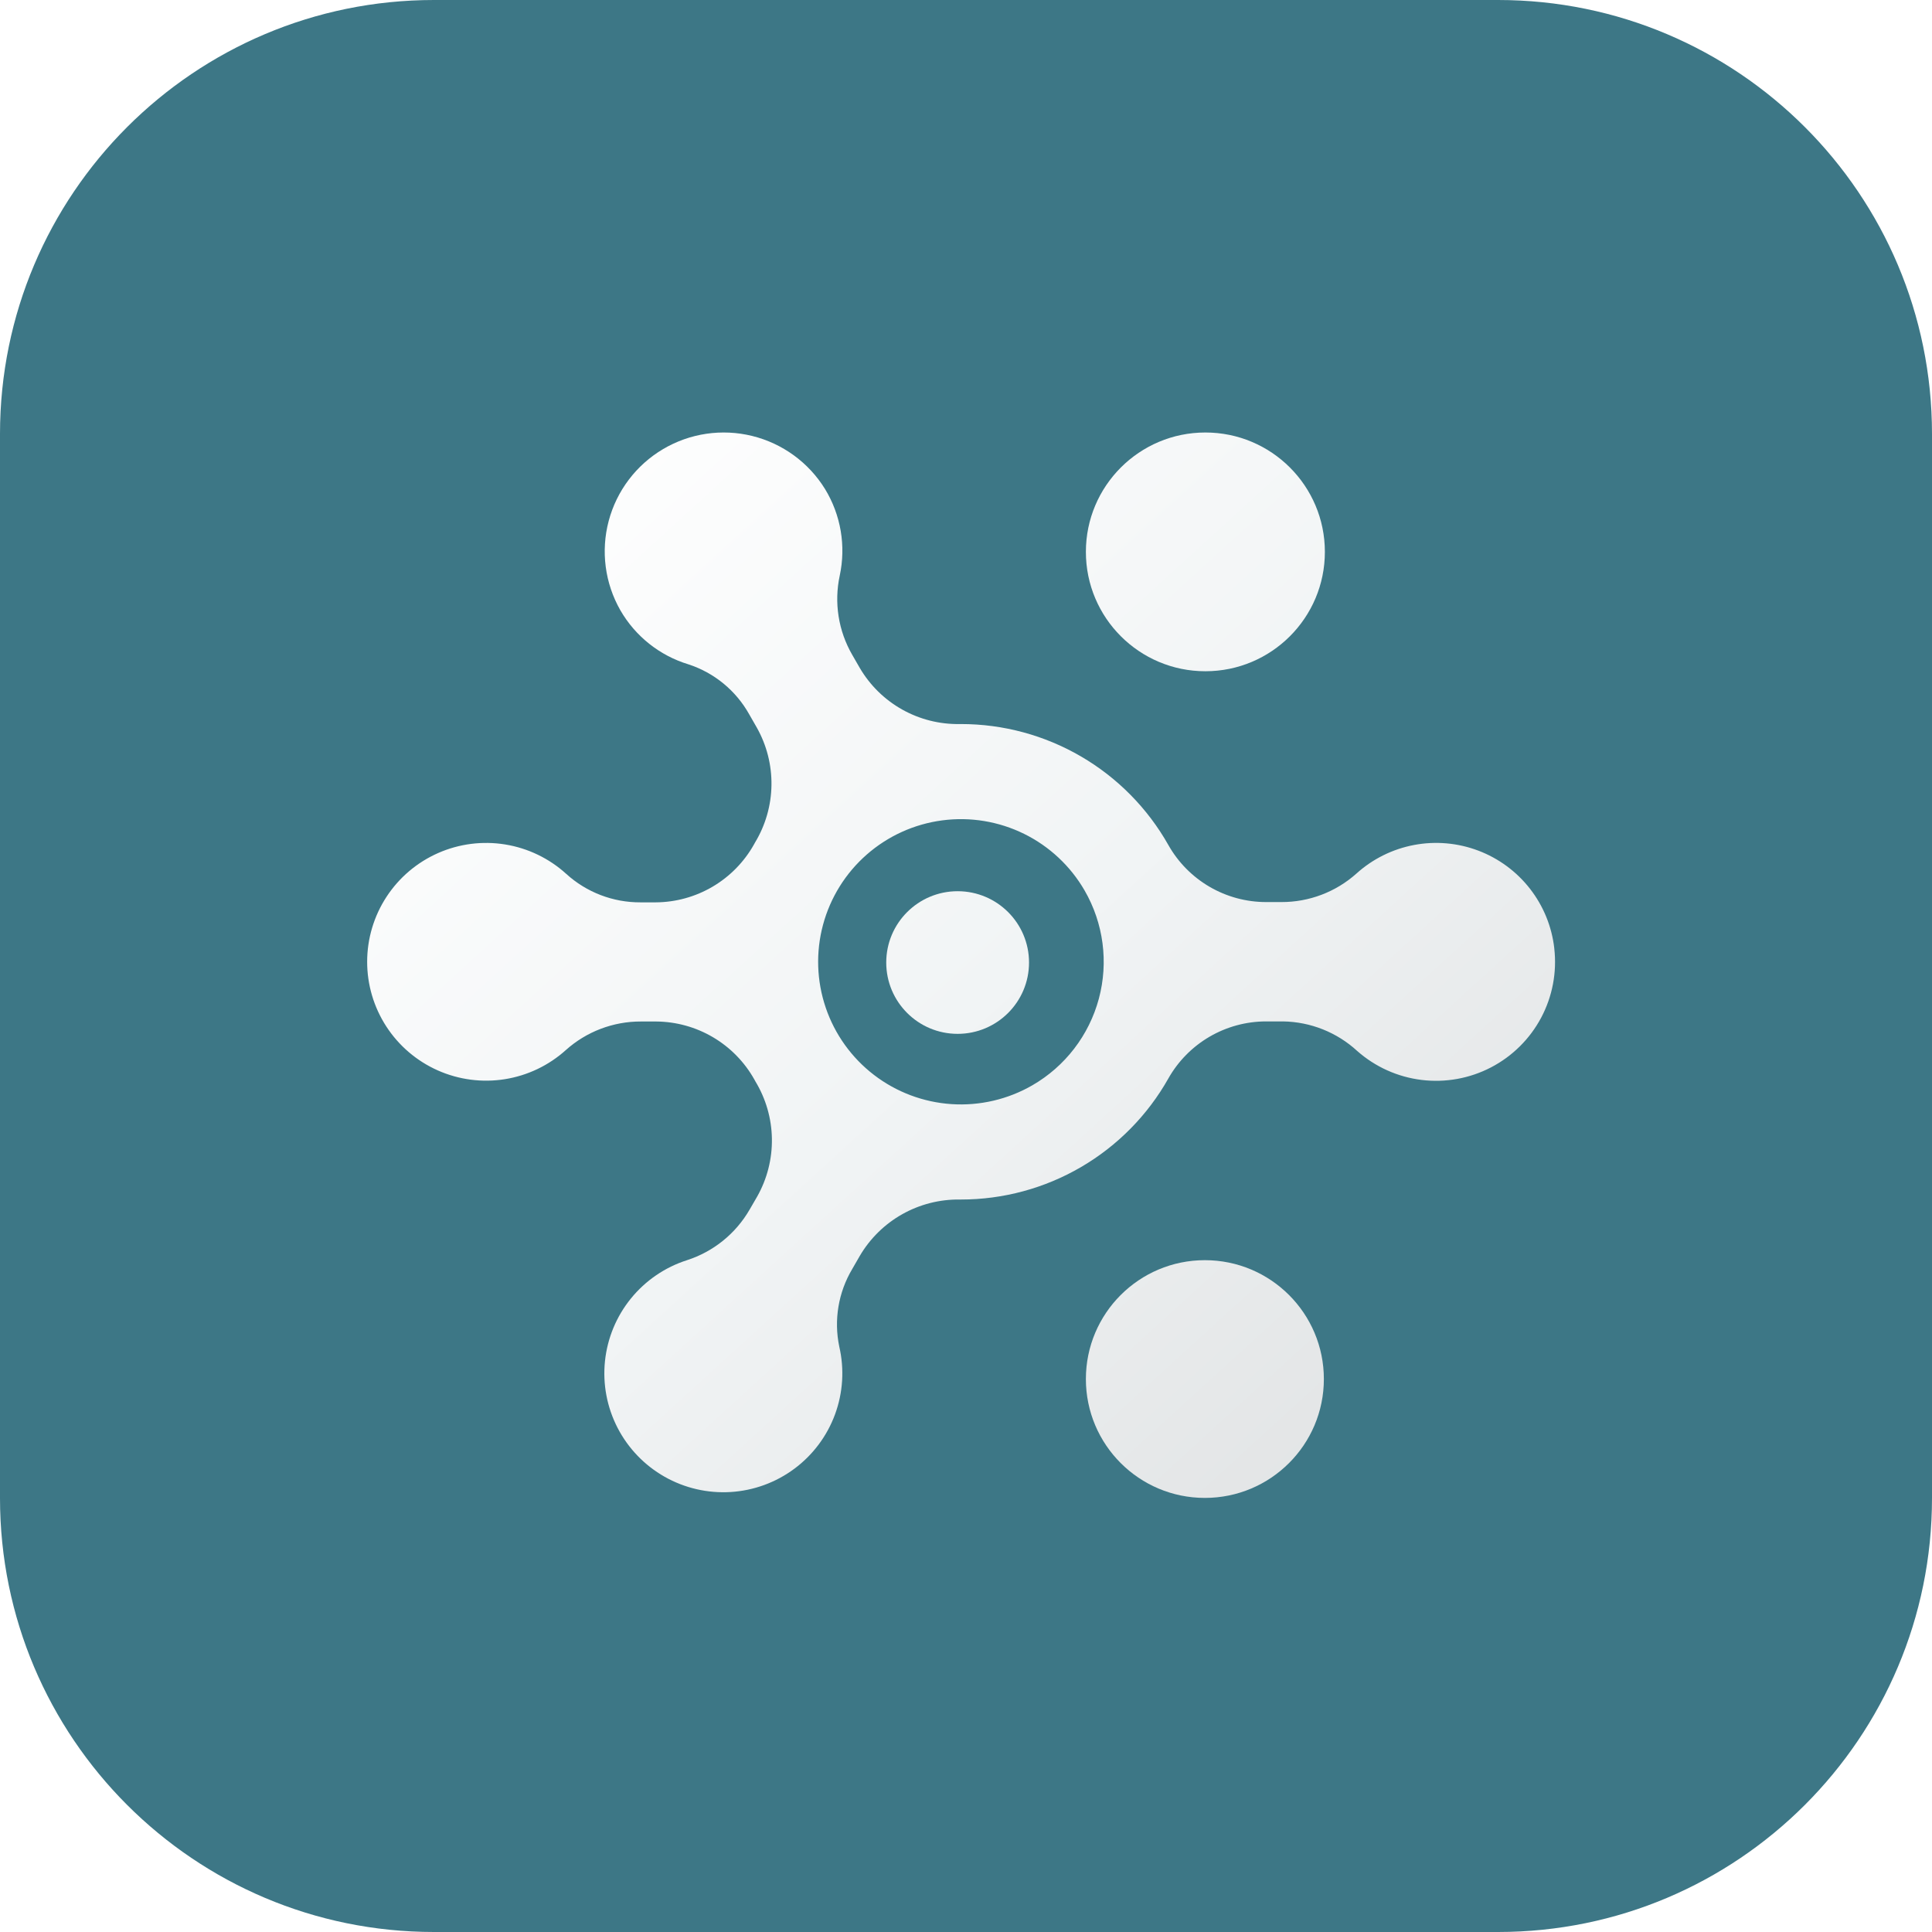
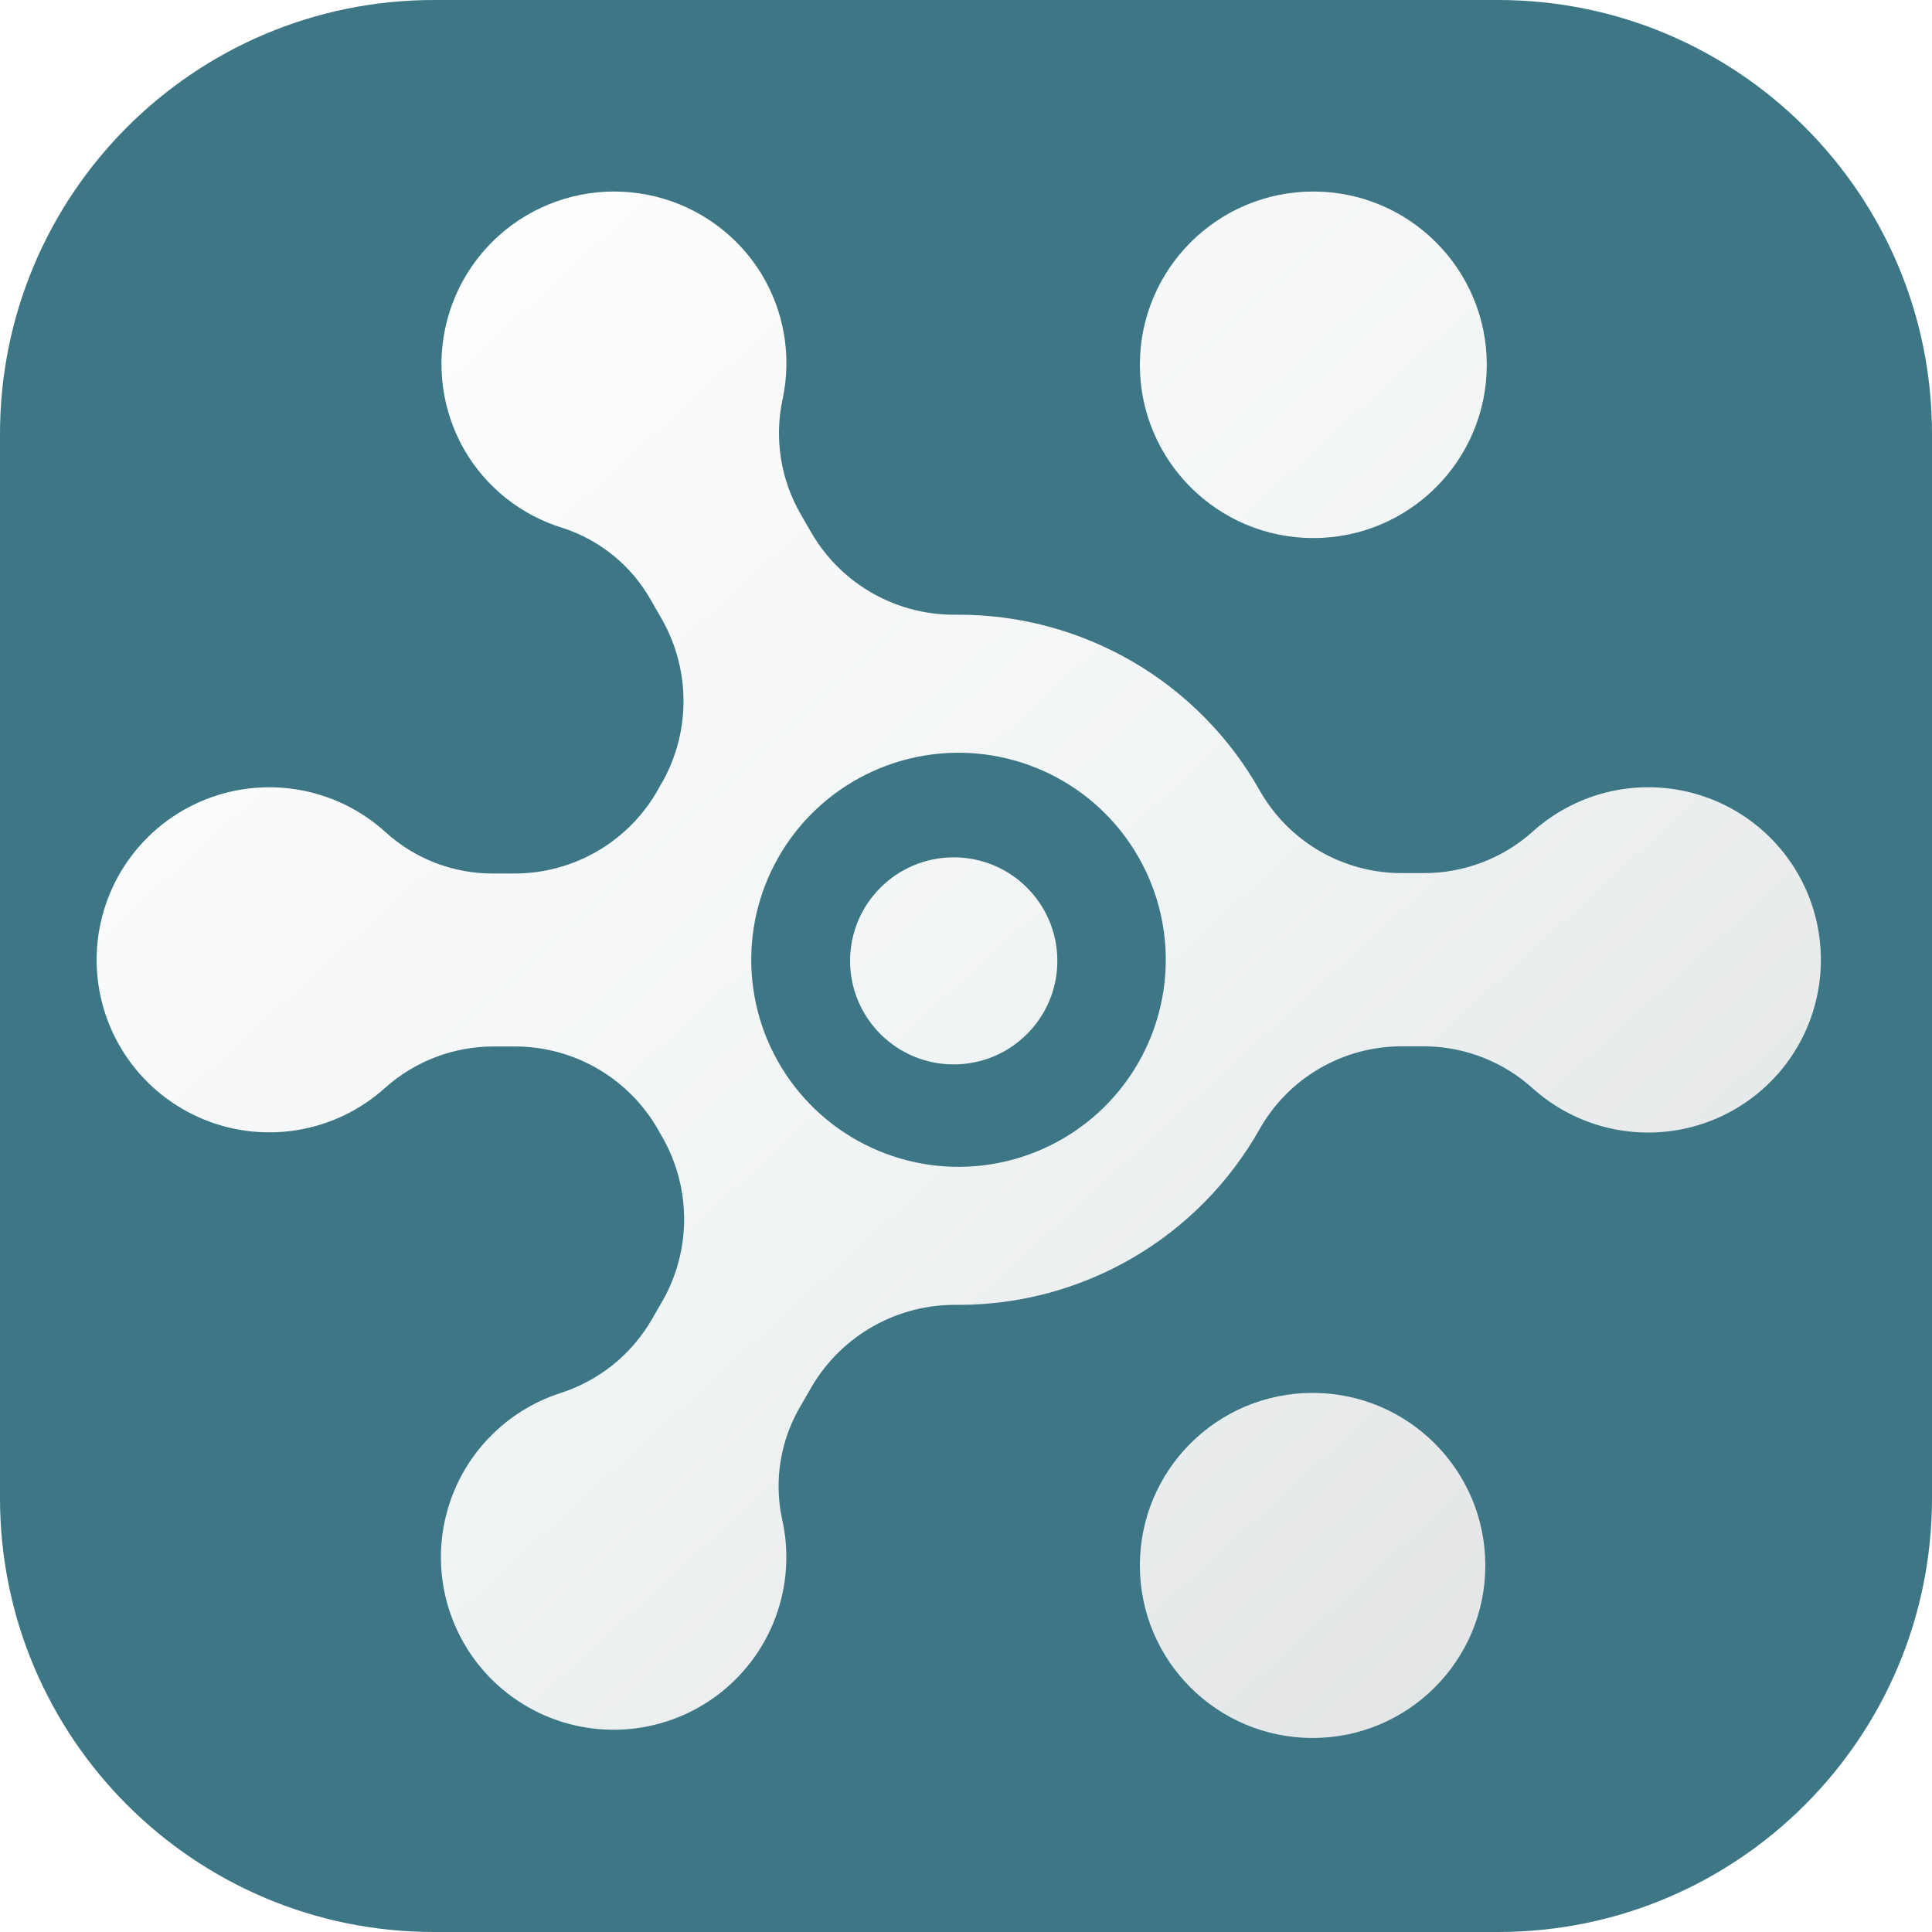
<svg xmlns="http://www.w3.org/2000/svg" viewBox="0 0 1024 1024" width="1024" height="1024" role="img" aria-label="The Learning Society">
  <rect width="1024" height="1024" rx="230" fill="#3D7786" />
-   <svg x="194.6" y="221.3" width="634.9" height="581.4" viewBox="0 0 439 402">
+   <svg x="51.2" y="90.0" width="921.6" height="843.9" viewBox="0 0 439 402">
    <defs>
      <linearGradient id="g-br" gradientUnits="userSpaceOnUse" x1="46" y1="8" x2="398" y2="394">
        <stop offset="0" stop-color="#FFFFFF" />
        <stop offset=".52" stop-color="#F1F4F5" />
        <stop offset="1" stop-color="#E0E2E3" />
      </linearGradient>
      <linearGradient id="g-nh" gradientUnits="userSpaceOnUse" x1="46" y1="8" x2="398" y2="394">
        <stop offset="0" stop-color="#FFFFFF" />
        <stop offset=".52" stop-color="#F1F4F5" />
        <stop offset="1" stop-color="#E0E2E3" />
      </linearGradient>
      <linearGradient id="g-nb" gradientUnits="userSpaceOnUse" x1="46" y1="8" x2="398" y2="394">
        <stop offset="0" stop-color="#FFFFFF" />
        <stop offset=".52" stop-color="#F1F4F5" />
        <stop offset="1" stop-color="#E0E2E3" />
      </linearGradient>
    </defs>
    <g transform="translate(0.0 0.0) scale(1)">
      <path d="M435.056 194.472C434.145 186.524 431.061 178.982 426.141 172.671C421.22 166.361 414.654 161.527 407.165 158.7C399.673 155.873 391.548 155.163 383.679 156.647C375.813 158.132 368.504 161.753 362.562 167.114C354.997 173.879 345.19 177.604 335.037 177.569H329.455C322.163 177.569 315.003 175.632 308.708 171.958C302.412 168.284 297.207 163.004 293.626 156.659C286.029 143.2 274.984 132.001 261.626 124.212C248.268 116.422 233.076 112.321 217.609 112.329H217.155C209.782 112.453 202.507 110.618 196.077 107.011C189.647 103.405 184.291 98.156 180.559 91.802L177.768 86.958C172.687 78.172 171.057 67.812 173.198 57.893C175.526 47.02 173.591 35.669 167.791 26.179C161.788 16.456 152.203 9.477 141.1 6.746C129.997 4.014 118.265 5.749 108.429 11.575C98.594 17.402 91.443 26.854 88.517 37.897C85.59 48.94 87.123 60.689 92.784 70.613C98.272 80.152 107.192 87.243 117.728 90.443C127.206 93.53 135.167 100.077 140.021 108.774L142.777 113.584C146.422 120.038 148.284 127.344 148.173 134.753C148.063 142.163 145.984 149.41 142.149 155.753L141.765 156.45C138.177 162.85 132.954 168.186 126.63 171.914C120.306 175.643 113.105 177.63 105.762 177.674H100.181C90.106 177.73 80.38 173.997 72.934 167.219C66.686 161.548 58.925 157.81 50.593 156.46C42.261 155.109 33.715 156.203 25.994 159.609C18.271 163.016 11.705 168.587 7.091 175.649C2.477 182.71 0.014 190.957 5.71757e-05 199.39C-0.014 207.822 2.423 216.078 7.014 223.154C11.605 230.23 18.154 235.823 25.864 239.254C33.575 242.685 42.117 243.807 50.454 242.483C58.791 241.16 66.563 237.447 72.829 231.797C80.384 225.037 90.178 221.312 100.32 221.341H105.902C113.248 221.392 120.449 223.386 126.773 227.121C133.097 230.855 138.318 236.196 141.905 242.6L142.288 243.297C146.129 249.637 148.214 256.883 148.331 264.292C148.447 271.702 146.591 279.009 142.951 285.466L140.16 290.276C135.074 299.085 126.893 305.692 117.205 308.816C109.141 311.402 102.005 316.278 96.668 322.848C91.332 329.418 88.027 337.399 87.156 345.814C86.285 354.23 87.886 362.717 91.764 370.239C95.641 377.76 101.628 383.991 108.992 388.171C116.356 392.352 124.779 394.296 133.232 393.774C141.685 393.251 149.803 390.28 156.594 385.222C163.384 380.168 168.554 373.246 171.472 365.302C174.389 357.359 174.929 348.739 173.023 340.495C170.985 330.757 172.678 320.609 177.768 312.057L180.559 307.213C184.297 300.857 189.651 295.601 196.078 291.978C202.505 288.355 209.776 286.493 217.155 286.582H217.609C233.08 286.587 248.274 282.48 261.632 274.684C274.991 266.888 286.033 255.682 293.626 242.217C297.21 235.874 302.415 230.596 308.71 226.922C315.006 223.248 322.164 221.31 329.455 221.307H335.665C345.748 221.463 355.422 225.321 362.841 232.145C369.451 237.984 377.675 241.684 386.433 242.755C395.191 243.826 404.067 242.219 411.892 238.145C419.713 234.071 426.115 227.723 430.253 219.938C434.391 212.153 436.062 203.297 435.056 194.541V194.472ZM243.773 244.726C234.81 249.896 224.514 252.295 214.186 251.619C203.858 250.943 193.963 247.223 185.751 240.929C177.54 234.635 171.382 226.05 168.055 216.259C164.727 206.469 164.381 195.913 167.06 185.925C169.739 175.939 175.322 166.969 183.103 160.152C190.885 153.335 200.515 148.976 210.776 147.627C221.038 146.277 231.469 147.998 240.752 152.57C250.035 157.143 257.751 164.363 262.926 173.318C269.865 185.324 271.746 199.593 268.154 212.984C264.562 226.376 255.792 237.794 243.773 244.726Z" fill="url(#g-br)" />
      <path d="M216.398 225.867C230.849 225.867 242.563 214.164 242.563 199.729C242.563 185.293 230.849 173.591 216.398 173.591C201.948 173.591 190.233 185.293 190.233 199.729C190.233 214.164 201.948 225.867 216.398 225.867Z" fill="url(#g-br)" />
      <path d="M307.193 92.978C331.38 92.978 350.986 73.391 350.986 49.23C350.986 25.069 331.38 5.482 307.193 5.482C283.007 5.482 263.4 25.069 263.4 49.23C263.4 73.391 283.007 92.978 307.193 92.978Z" fill="url(#g-nh)" />
      <path d="M307.008 395.935C331.092 395.935 350.617 376.431 350.617 352.372C350.617 328.313 331.092 308.809 307.008 308.809C282.924 308.809 263.4 328.313 263.4 352.372C263.4 376.431 282.924 395.935 307.008 395.935Z" fill="url(#g-nb)" />
    </g>
  </svg>
</svg>
